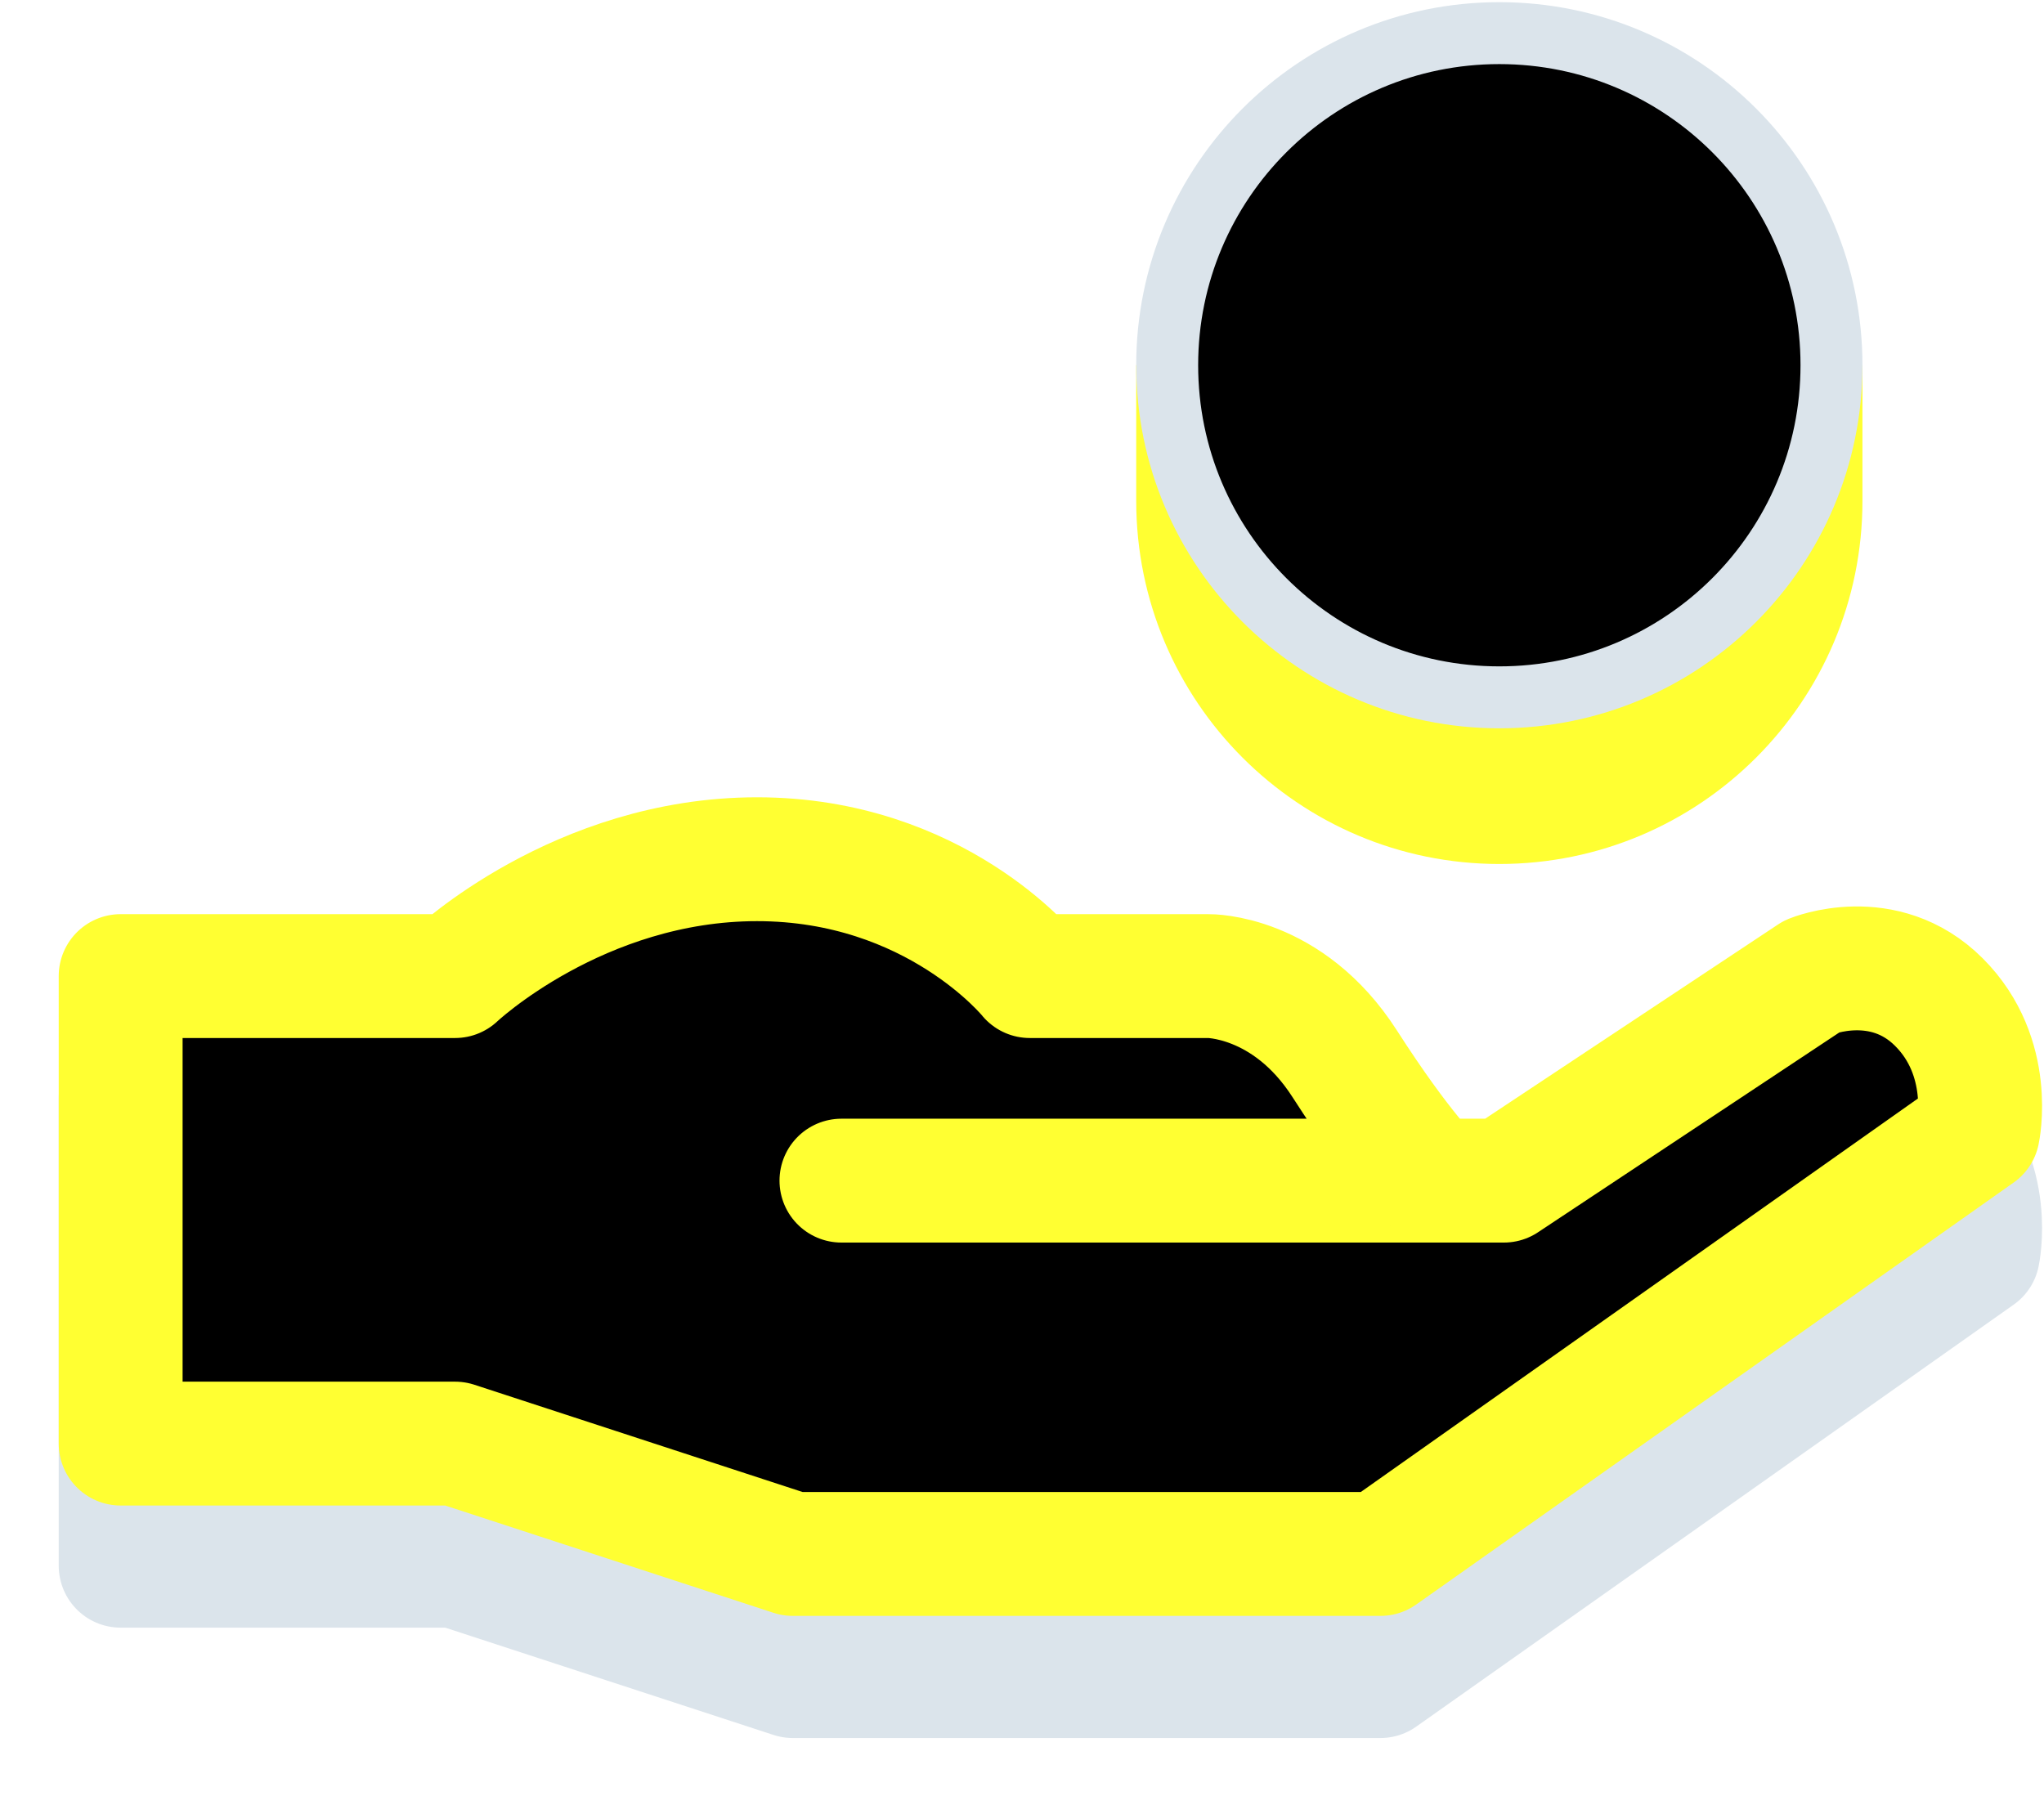
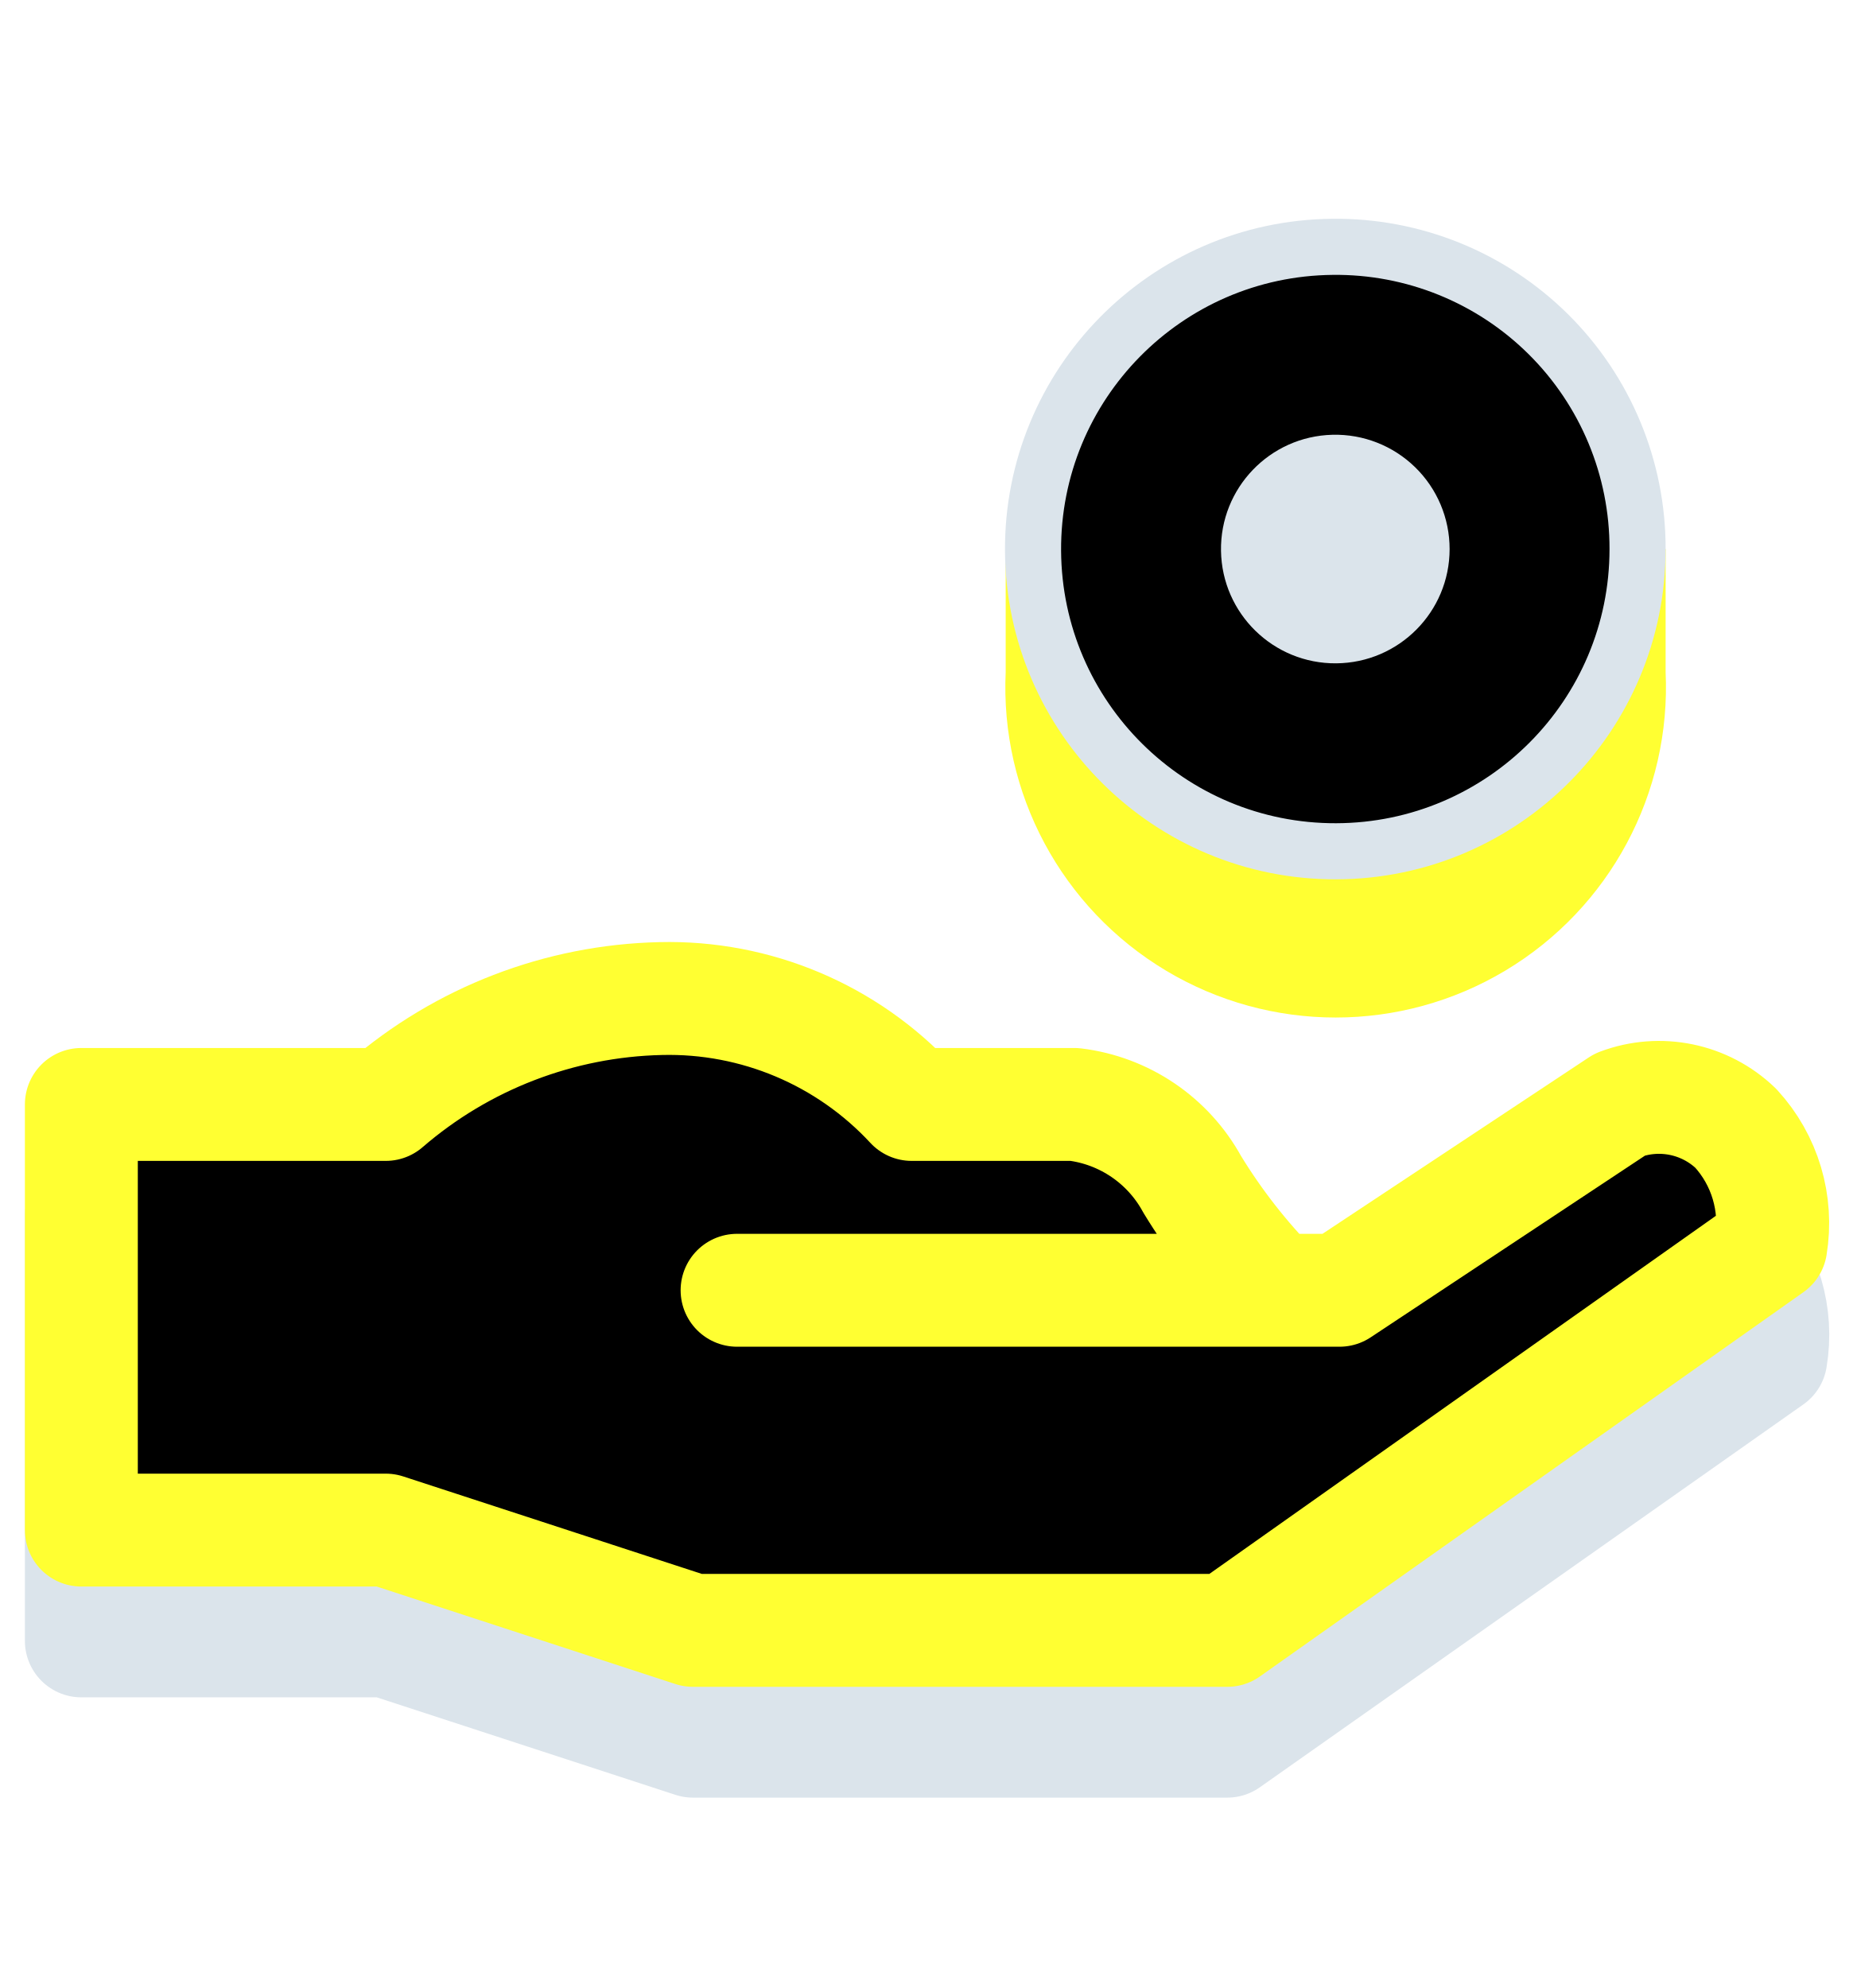
- <svg xmlns="http://www.w3.org/2000/svg" width="33" height="29" viewBox="0 0 33 29" fill="none">
-   <path d="M29.719 8.088C29.719 11.133 27.251 13.601 24.206 13.601C21.162 13.601 18.694 11.133 18.694 8.088V6.247H29.719V8.088Z" fill="#FFFF32" stroke="#FFFF32" stroke-width="0.7" />
-   <path d="M13.585 21.036L23.126 21.036M23.126 21.036H24.279L29.259 17.733C29.259 17.733 30.412 17.262 31.303 18.153C32.195 19.044 31.933 20.25 31.933 20.25L22.287 27.064H12.799L7.347 25.282H1.948V17.733C1.948 17.733 5.239 17.733 7.347 17.733C7.347 17.733 9.339 15.846 12.222 15.846C15.105 15.846 16.626 17.733 16.626 17.733H19.509C19.509 17.733 20.788 17.712 21.71 19.149C22.633 20.586 23.126 21.036 23.126 21.036Z" stroke="#DBE4EB" stroke-width="2" stroke-linecap="round" stroke-linejoin="round" />
-   <path d="M1.948 15.761H7.347C7.347 15.761 9.339 13.874 12.222 13.874C15.105 13.874 16.626 15.761 16.626 15.761H19.509C19.509 15.761 20.788 15.74 21.71 17.177C22.633 18.614 23.126 19.064 23.126 19.064H24.279L29.259 15.761C29.259 15.761 30.412 15.29 31.303 16.181C32.195 17.072 31.933 18.278 31.933 18.278L22.287 25.092H12.799L7.347 23.31H1.948V15.761Z" fill="black" />
-   <path d="M13.585 19.064L23.126 19.064M23.126 19.064H24.279L29.259 15.761C29.259 15.761 30.412 15.29 31.303 16.181C32.195 17.072 31.933 18.278 31.933 18.278L22.287 25.092H12.799L7.347 23.31H1.948V15.761C1.948 15.761 5.239 15.761 7.347 15.761C7.347 15.761 9.339 13.874 12.222 13.874C15.105 13.874 16.626 15.761 16.626 15.761H19.509C19.509 15.761 20.788 15.74 21.71 17.177C22.633 18.614 23.126 19.064 23.126 19.064Z" stroke="#FFFF32" stroke-width="2" stroke-linecap="round" stroke-linejoin="round" />
-   <path d="M29.569 5.897C29.569 8.859 27.168 11.26 24.206 11.26C21.245 11.26 18.844 8.859 18.844 5.897C18.844 2.936 21.245 0.535 24.206 0.535C27.168 0.535 29.569 2.936 29.569 5.897Z" fill="black" stroke="#DBE4EB" />
+ <svg xmlns="http://www.w3.org/2000/svg" id="Capa_1" data-name="Capa 1" viewBox="0 0 26.47 28.35">
+   <defs>
+     <style>.cls-1{fill:#ffff32;stroke-width:0.56px;}.cls-1,.cls-3{stroke:#ffff32;}.cls-2,.cls-3{fill:none;stroke-linecap:round;stroke-linejoin:round;stroke-width:1.61px;}.cls-2,.cls-4{stroke:#dbe4eb;}.cls-4{stroke-width:0.8px;}.cls-5{fill:#dbe4eb;}</style>
+   </defs>
+   <path class="cls-1" d="M23.47,9.59a4.43,4.43,0,1,1-8.85,0V8.11h8.85Z" />
+   <path class="cls-2" d="M10.51,20h7.67m0,0h.92l4-2.65a1.6,1.6,0,0,1,1.65.33,2,2,0,0,1,.5,1.69L17.5,24.83H9.88L5.5,23.4H1.16V17.34H5.5a6.19,6.19,0,0,1,3.92-1.52A4.7,4.7,0,0,1,13,17.34h2.32A2.22,2.22,0,0,1,17,18.47,8.21,8.21,0,0,0,18.18,20Z" />
+   <path d="M1.16,15.75H5.5a6.21,6.21,0,0,1,3.92-1.51A4.72,4.72,0,0,1,13,15.75h2.32A2.22,2.22,0,0,1,17,16.89a8.29,8.29,0,0,0,1.14,1.51h.92l4-2.65a1.58,1.58,0,0,1,1.65.34,2,2,0,0,1,.5,1.68L17.5,23.25H9.88L5.5,21.82H1.16Z" />
+   <path class="cls-3" d="M10.51,18.4h7.67m0,0h.92l4-2.65a1.58,1.58,0,0,1,1.65.34,2,2,0,0,1,.5,1.68L17.5,23.25H9.88L5.5,21.82H1.16V15.75H5.5a6.21,6.21,0,0,1,3.92-1.51A4.72,4.72,0,0,1,13,15.75h2.32A2.22,2.22,0,0,1,17,16.89,8.29,8.29,0,0,0,18.18,18.4Z" />
+   <path class="cls-4" d="M23.35,7.83A4.31,4.31,0,1,1,19,3.52,4.3,4.3,0,0,1,23.35,7.83Z" />
+   <path class="cls-5" d="M20.67,7.83A1.63,1.63,0,1,1,19,6.2,1.63,1.63,0,0,1,20.67,7.83Z" />
</svg>
